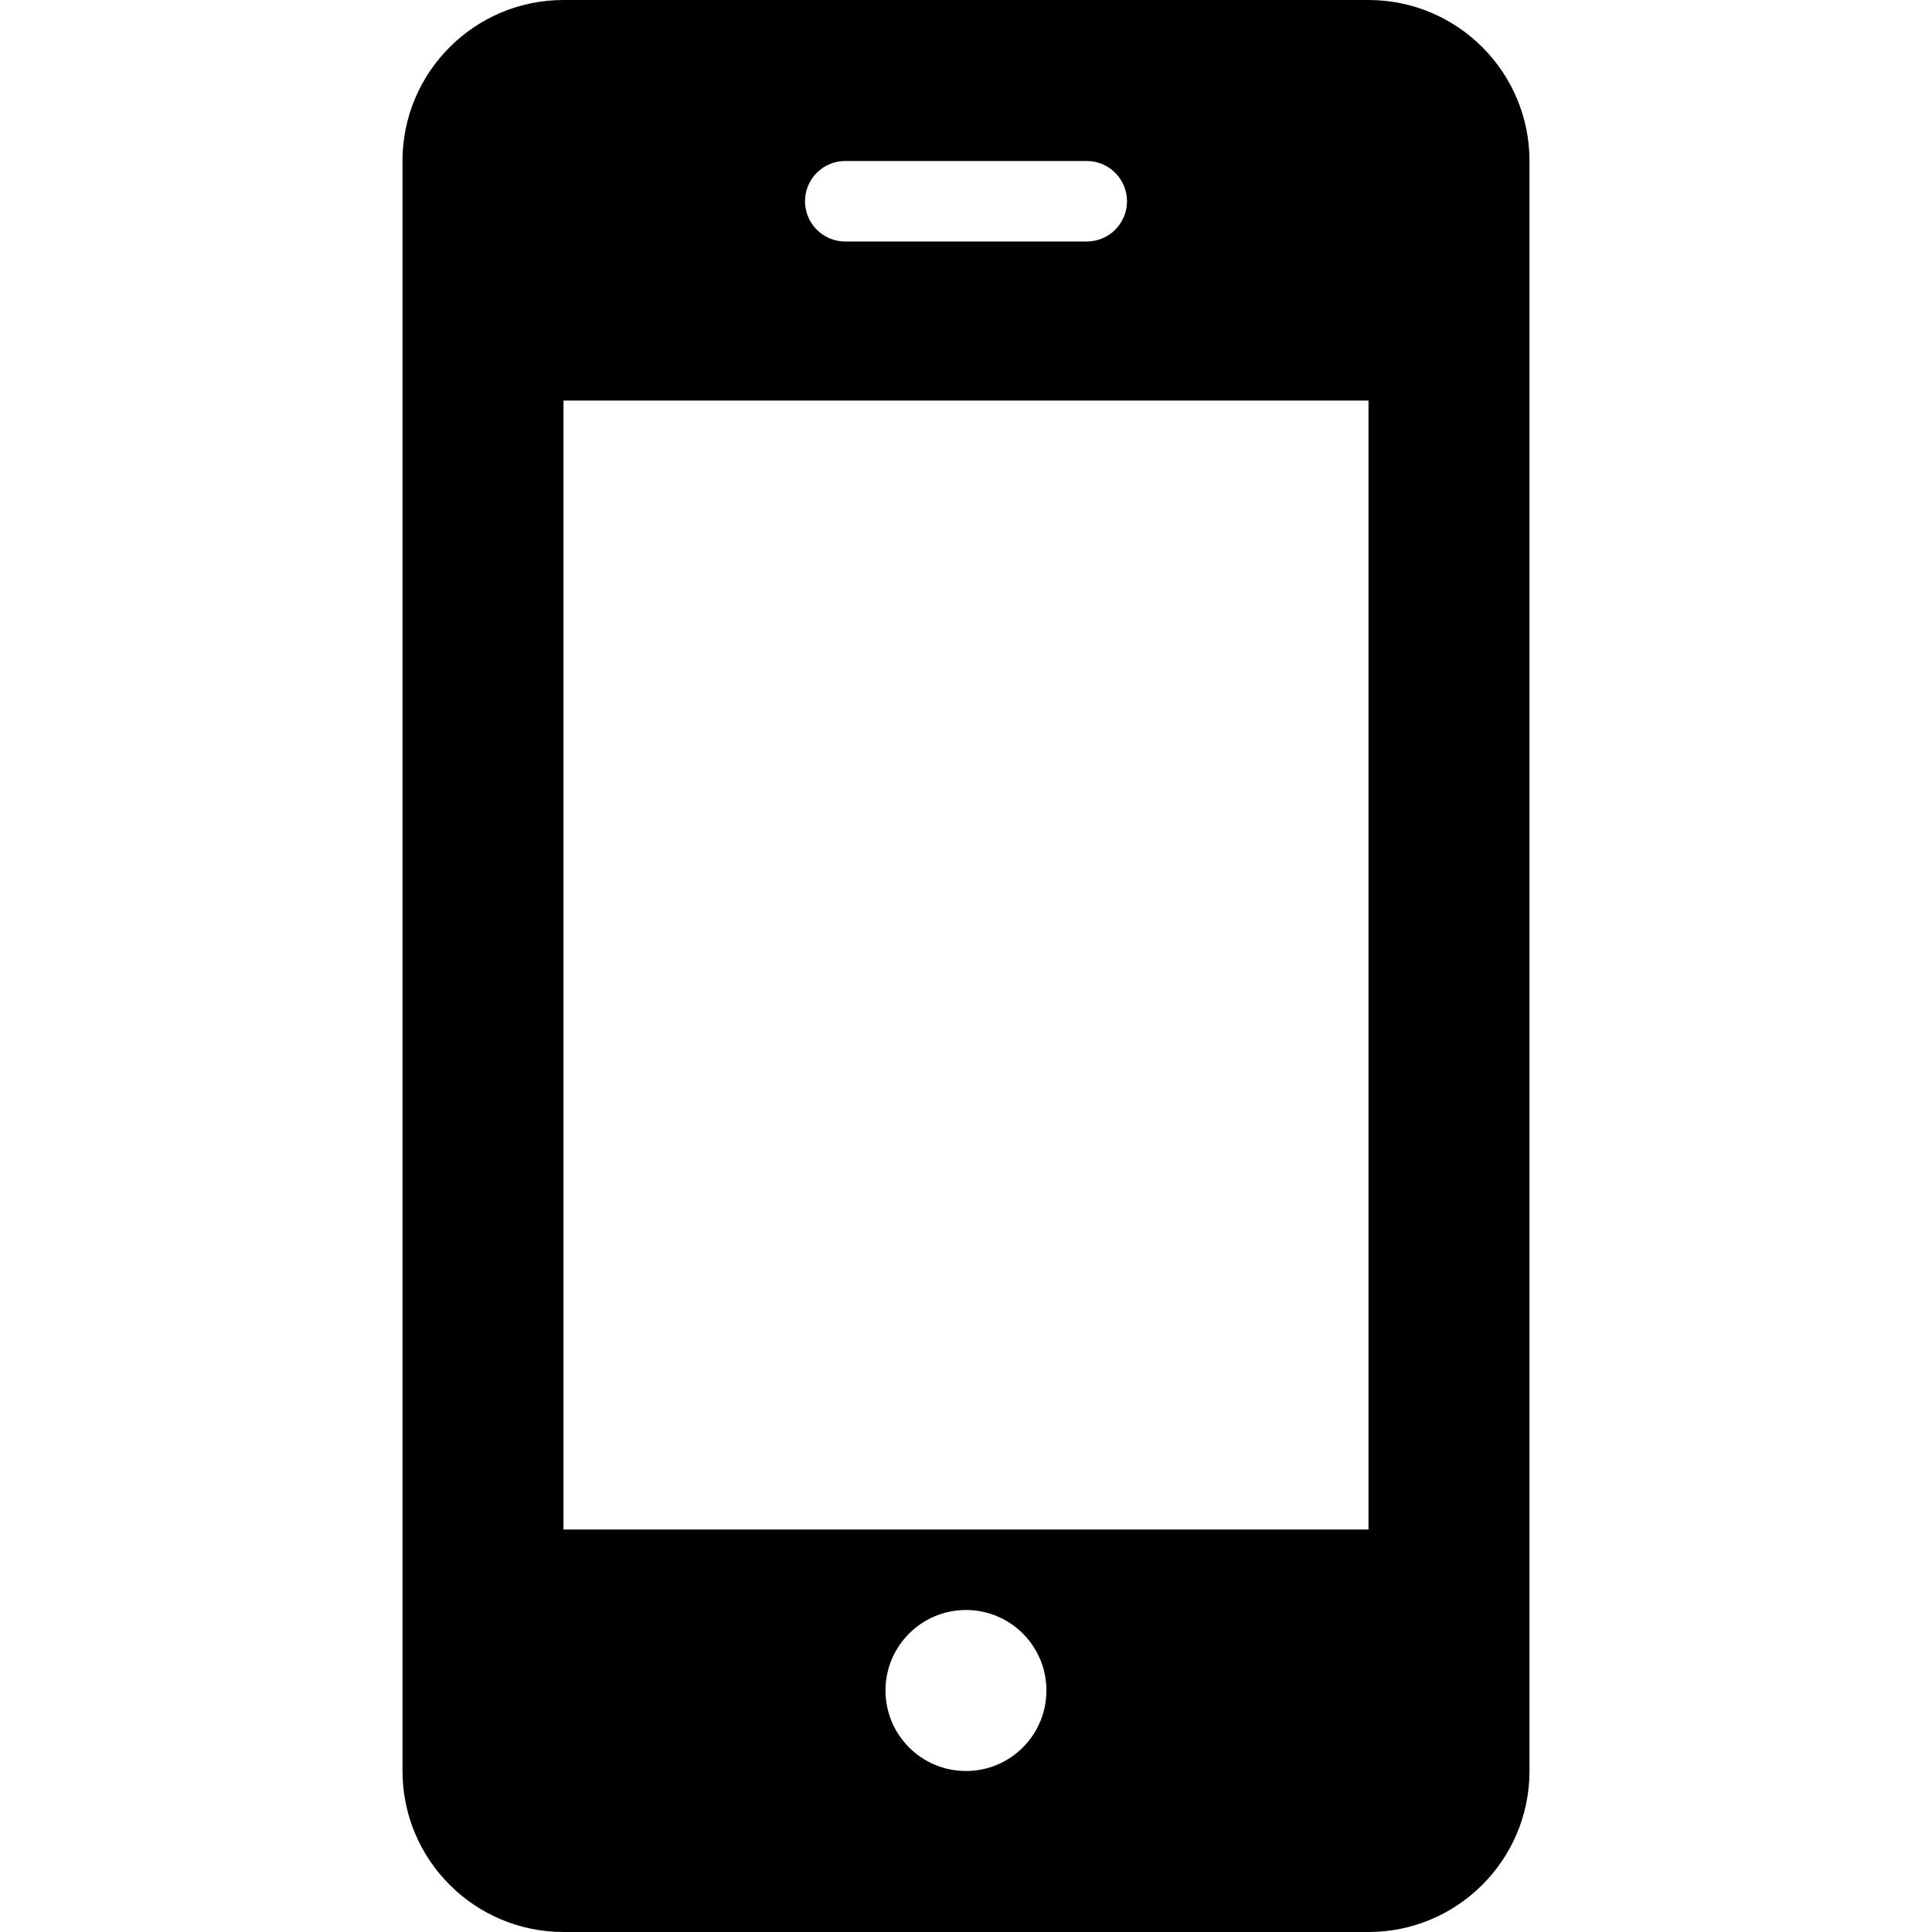
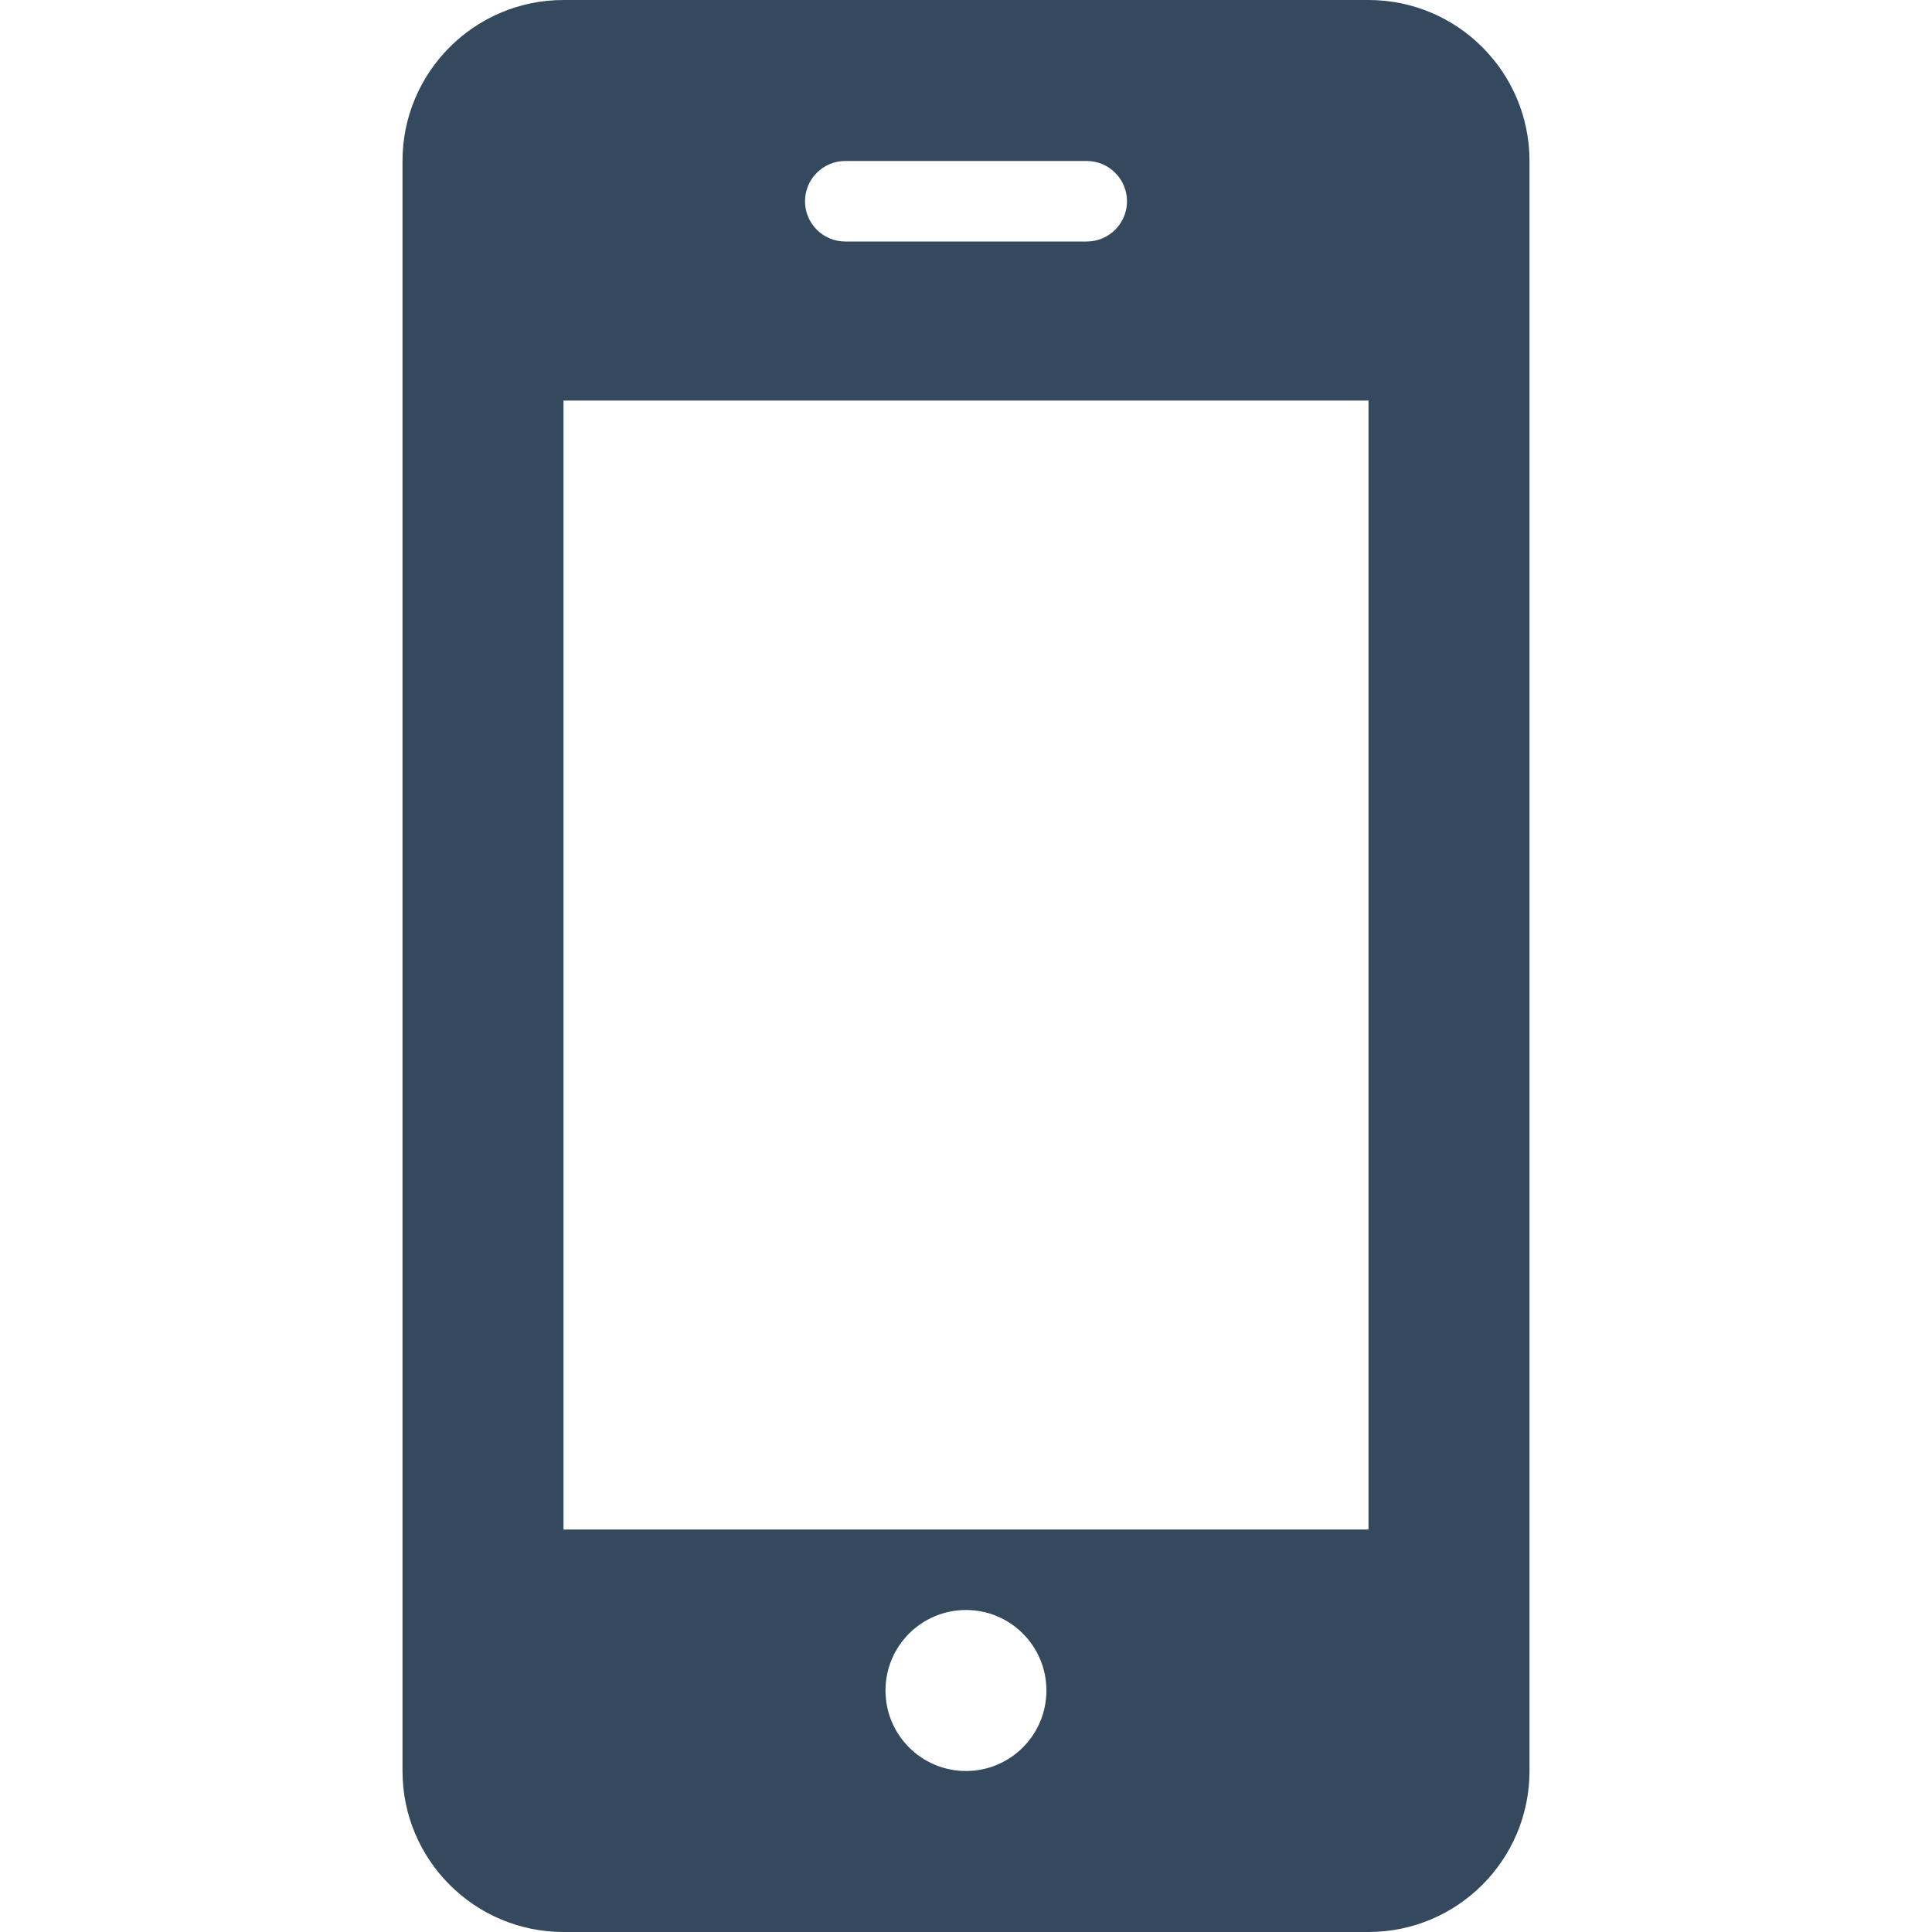
- <svg xmlns="http://www.w3.org/2000/svg" width="24" height="24" viewBox="0 0 24 24">
+ <svg xmlns="http://www.w3.org/2000/svg" fill="rgb(52,73,94,100%)" width="24" height="24" viewBox="0 0 24 24">
  <path d="M19 2c0-1.104-.896-2-2-2h-10c-1.104 0-2 .896-2 2v20c0 1.104.896 2 2 2h10c1.104 0 2-.896 2-2v-20zm-8.5 0h3c.276 0 .5.224.5.5s-.224.5-.5.5h-3c-.276 0-.5-.224-.5-.5s.224-.5.5-.5zm1.5 20c-.553 0-1-.448-1-1s.447-1 1-1c.552 0 .999.448.999 1s-.447 1-.999 1zm5-3h-10v-14.024h10v14.024z" />
</svg>
